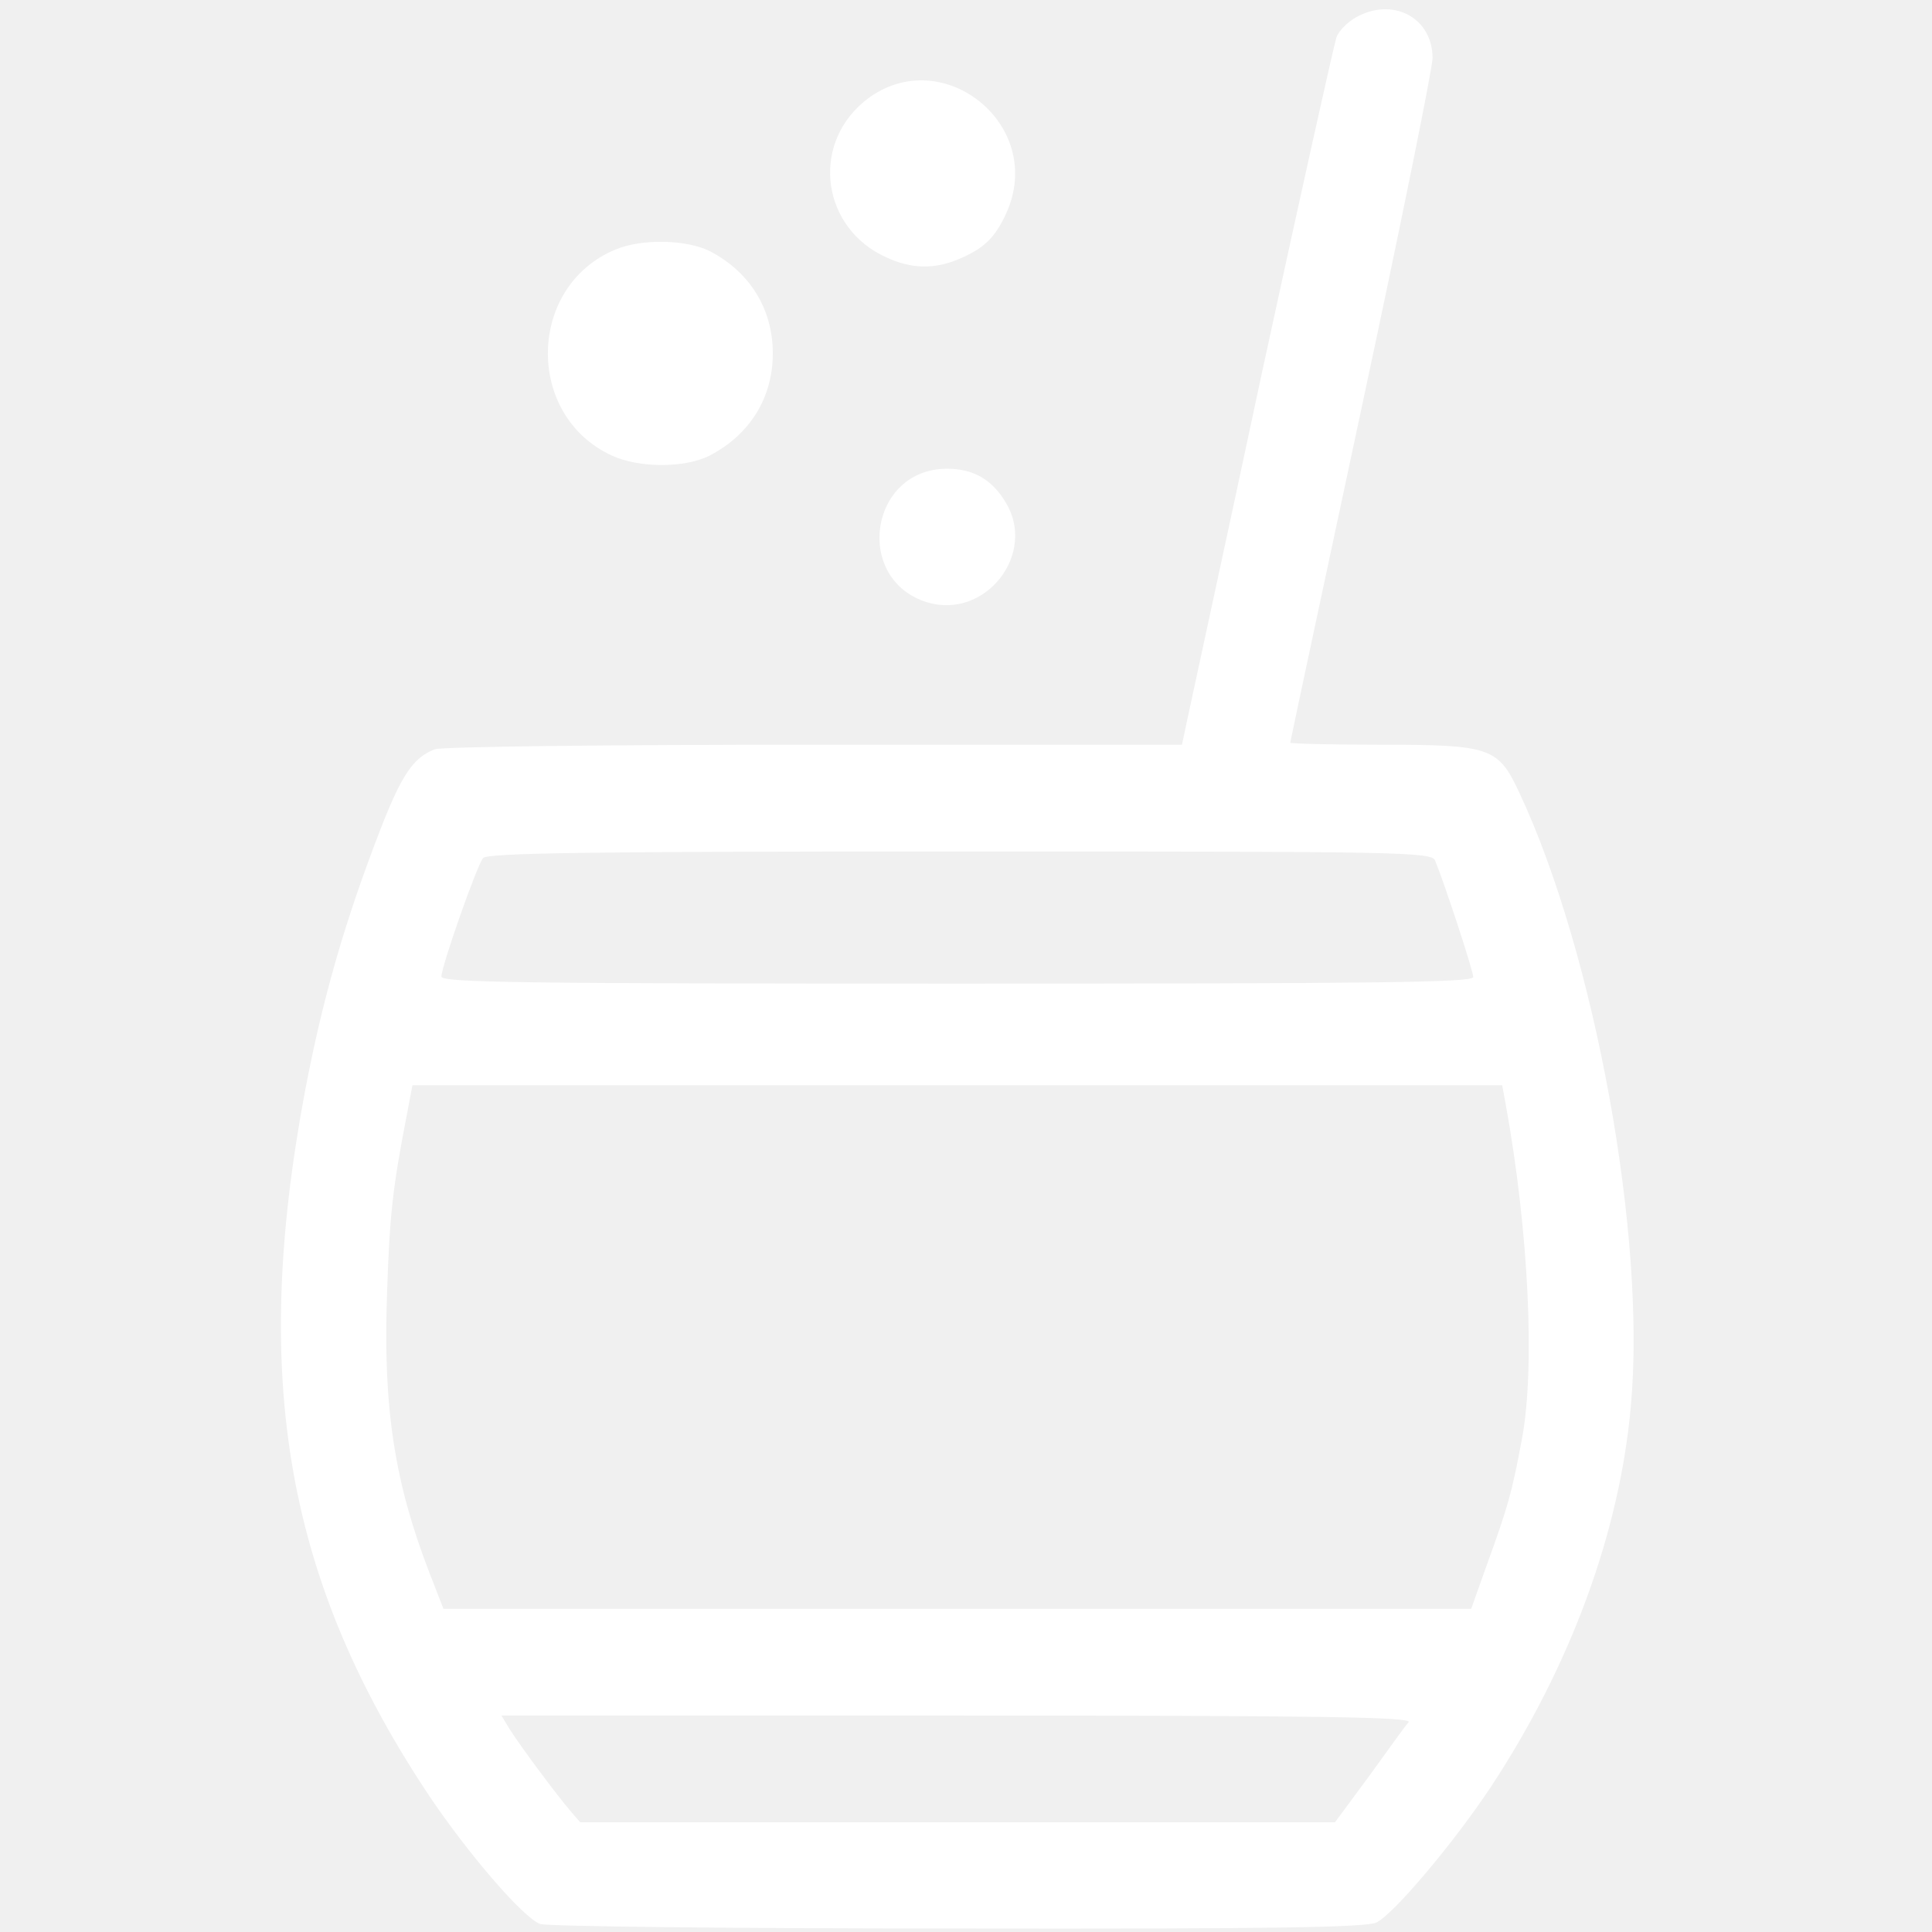
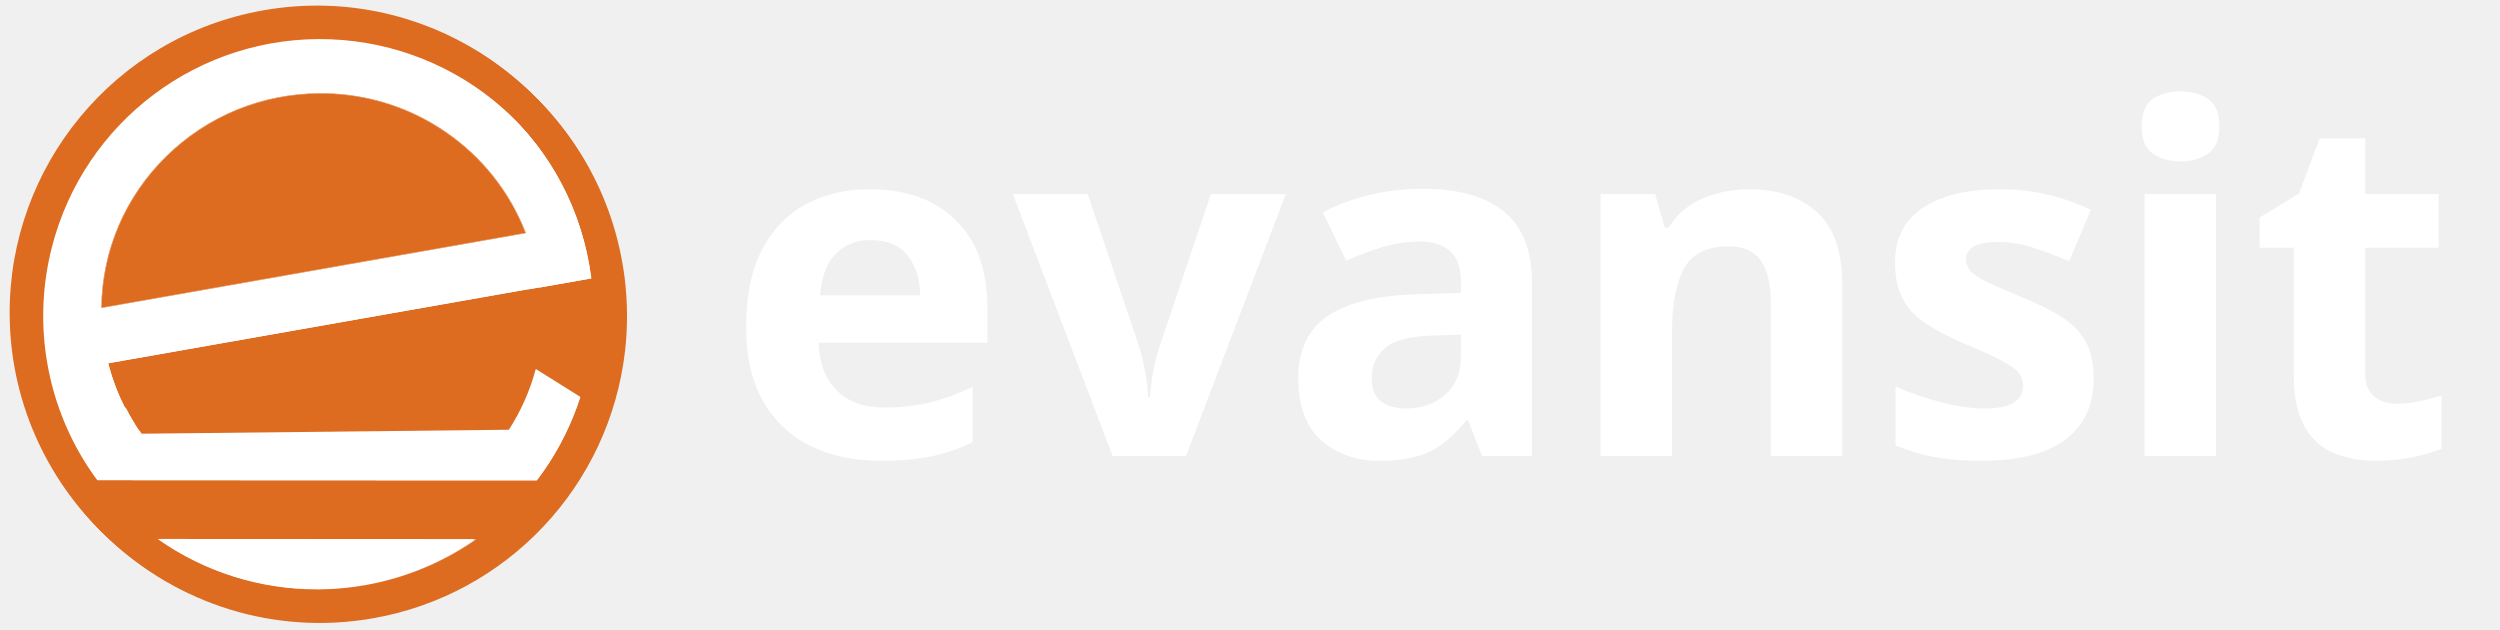
- <svg xmlns="http://www.w3.org/2000/svg" width="1054" height="1054" clip-rule="evenodd">
-   <g stroke="null" id="layer103">
-     <path stroke="null" id="svg_1" fill="#ffffff" fill-rule="nonzero" d="m294.606,1049.598c-9.428,-3.605 -39.099,-38.267 -59.896,-69.046c-78.197,-117.018 -97.885,-226.827 -68.492,-384.33c9.705,-51.299 21.906,-93.725 41.594,-144.47c11.369,-29.116 17.747,-38.544 29.393,-42.981c3.882,-1.386 89.011,-2.496 207.139,-2.496l200.484,0l3.05,-14.419c1.664,-8.042 20.242,-93.171 40.762,-189.392c20.797,-95.944 39.099,-178.023 40.485,-182.182c1.664,-4.159 7.21,-9.428 12.756,-11.924c19.688,-9.428 39.653,2.218 39.653,23.293c0,5.546 -17.47,91.784 -38.821,191.333c-21.352,99.826 -38.821,181.628 -38.821,182.182c0,0.555 21.906,1.109 48.804,1.109c60.727,0 64.61,1.386 76.256,26.343c41.04,87.625 69.324,242.355 60.727,334.694c-6.1,68.769 -32.998,141.697 -76.256,207.416c-20.242,30.502 -52.686,69.046 -62.391,74.038c-5.269,2.773 -57.4,3.605 -228.768,3.328c-122.01,0 -224.331,-1.109 -227.659,-2.496zm452.544,-80.97c10.26,-14.142 19.688,-27.452 21.352,-29.116c1.941,-2.773 -47.695,-3.605 -246.237,-3.605l-248.733,0l4.714,7.764c6.378,9.983 26.066,36.326 32.998,44.367l5.269,6.1l411.782,0l18.856,-25.511zm64.055,-115.077c11.646,-32.166 13.587,-39.099 19.133,-68.769c7.21,-38.821 3.605,-113.413 -8.873,-182.182l-1.941,-10.537l-297.26,0l-297.26,0l-3.05,16.083c-7.764,39.93 -9.428,54.904 -10.814,97.885c-2.218,62.114 4.159,102.876 23.015,151.68l7.764,19.965l560.689,0l8.596,-24.125zm-7.487,-320.552c0,-3.328 -15.528,-50.745 -20.797,-63.5c-1.941,-4.714 -16.915,-4.991 -259.27,-4.991c-202.425,0 -257.884,0.832 -260.102,3.605c-3.328,3.882 -22.738,59.064 -22.738,64.61c0,3.328 41.871,3.882 281.454,3.882c229.6,0 281.454,-0.555 281.454,-3.605z" />
-     <path stroke="null" id="svg_2" fill="#ffffff" fill-rule="nonzero" d="m505.905,328.632c-40.485,-12.478 -31.612,-72.928 10.814,-72.928c14.142,0 24.402,5.823 31.889,18.301c17.192,28.007 -10.814,64.055 -42.703,54.627z" />
-     <path stroke="null" id="svg_3" fill="#ffffff" fill-rule="nonzero" d="m333.705,248.494c-47.417,-21.906 -46.031,-92.339 1.941,-112.304c14.419,-6.1 38.821,-5.546 51.577,0.832c21.906,11.369 34.384,31.612 34.384,55.736c0,24.125 -12.478,44.367 -34.384,55.736c-13.587,6.932 -38.544,6.932 -53.518,0z" />
-     <path stroke="null" id="svg_4" fill="#ffffff" fill-rule="nonzero" d="m483.444,140.349c-34.662,-15.528 -41.317,-60.173 -12.478,-84.575c41.04,-34.384 100.381,11.646 77.92,60.727c-6.1,13.31 -12.201,19.133 -26.066,24.956c-13.31,5.546 -25.788,5.269 -39.376,-1.109z" />
-   </g>
+ <svg xmlns="http://www.w3.org/2000/svg" id="Layer_1" data-name="Layer 1" viewBox="0 0 4066.07 1024">
+   <path d="M869.54,462.52c0-.1,0-.22,0-.33l-17,3c0,.12,0,.22,0,.34.07.49.12,1,.16,1.48l17-3Q869.62,463.26,869.54,462.52Z" style="fill:#dd6b20" />
+   <path d="M1013.14,448.12q-1.5-11.82-3.6-23.66C961.65,152.85,702.64-28.49,431.05,19.39S-21.9,326.29,26,597.88A497,497,0,0,0,175.15,874.51C286,978.87,443,1031.42,604.47,1003a499.28,499.28,0,0,0,409.65-435.86c0-.41.09-.8.13-1.2q1.41-12.74,2.13-25.62a1.33,1.33,0,0,0,0-.28c.49-8.72.77-17.47.79-26.27A498.4,498.4,0,0,0,1013.14,448.12ZM762.24,889a447.16,447.16,0,0,1-166.35,65.26,452,452,0,0,1-78.69,6.93,449.13,449.13,0,0,1-257.52-81.46q-3.68-2.55-7.26-5.2l530.47.26Q772.8,882.21,762.24,889Zm124.1-119.77q-5.19,7.41-10.65,14.58h-5.06l-80.12,0-45.31,0H730.64l-425.86-.21H303l-51.53,0-87.17,0h-4.89q-10.26-13.5-19.53-27.82a450,450,0,0,1,755.7-489A447.16,447.16,0,0,1,960.87,433q1.95,11.08,3.34,22.15c.06.5.13,1,.19,1.53l-85.6,15.1-17,3c0-.48-.09-1-.15-1.48,0-.12,0-.22,0-.34L181.64,592.89l-3,.52a348.8,348.8,0,0,0,49.08,109.36l2,0,579.91-6.27,15.38-.17a348,348,0,0,0,43.75-98.83l78.2,49A449.11,449.11,0,0,1,886.34,769.25Z" style="fill:#dd6b20" />
+   <path d="M869.54,462.52c0-.1,0-.22,0-.33l-17,3c0,.12,0,.22,0,.34.07.49.12,1,.16,1.48l17-3Q869.62,463.26,869.54,462.52Z" style="fill:#fefefe" />
+   <path d="M782.89,874.81q-10.1,7.4-20.65,14.21a447.16,447.16,0,0,1-166.35,65.26,452,452,0,0,1-78.69,6.93,449.13,449.13,0,0,1-257.52-81.46q-3.68-2.55-7.26-5.2Z" style="fill:#fefefe" />
+   <path d="M869.69,464l-17,3c0-.48-.09-1-.16-1.48,0-.12,0-.22,0-.34l17-3c0,.11,0,.23,0,.33Q869.62,463.26,869.69,464Z" style="fill:#dd6b20" />
+   <text transform="translate(1178.38 741.6)" style="font-size:780.256px;fill:#fff;font-family:MontserratAlternates-SemiBold, Montserrat Alternates;font-weight:700;letter-spacing:-0.02em">e<tspan x="468.93" y="0" style="letter-spacing:-0.025em">v</tspan>
+     <tspan x="900.4" y="0" style="letter-spacing:-0.01em">ansit</tspan>
+   </text>
+   <path d="M955.11,447.38l-85.57,15.14q.08.74.15,1.5l85.61-15.1C955.24,448.41,955.17,447.89,955.11,447.38Z" style="fill:#fefefe" />
+   <path d="M825,696.31l-15.38.17-579.91,6.27-2,0a348.8,348.8,0,0,1-49.08-109.36l3-.52L861.57,473l17-3c0,.1,0,.22,0,.32l85.57-15.13q-1.38-11.08-3.34-22.15a450.06,450.06,0,0,0-881.8-22.38,451.29,451.29,0,0,0,60.84,345q9.27,14.31,19.53,27.82h4.89l87.17,0,51.53,0h1.75l425.86.21H745.2l45.31,0,80.12,0h5.06q5.46-7.16,10.65-14.58A449.11,449.11,0,0,0,947,646.49l-78.2-49A348,348,0,0,1,825,696.31ZM168,502.86c2.39-192.61,161-348,356.29-348,151.93,0,281.65,94.05,332.89,226.5l-17.49,3.08L171.93,502.16Z" style="fill:#fefefe" />
+   <path d="M857.15,381.35l-17.49,3.08L171.93,502.16l-4,.7c2.39-192.61,161-348,356.29-348C676.19,154.85,805.91,248.9,857.15,381.35Z" style="fill:#dd6b20;stroke:#dd6b20;stroke-miterlimit:10" />
+   <path d="M1006.62,559l-1.6.28c0-.4.09-.79.13-1.19Z" style="fill:#dd6b20" />
+   <path d="M1006.62,559l-1.6.28c0-.4.09-.79.13-1.19Z" style="fill:#dd6b20" />
+   <path d="M780.29,872.21q-3.62,2.64-7.28,5.2c-4.4,3.09-8.85,6.08-13.37,9a447.16,447.16,0,0,1-166.35,65.26,453.47,453.47,0,0,1-73.11,6.9,452.55,452.55,0,0,0,240.76-72.16c4.51-2.93,9-5.92,13.36-9,2.44-1.69,4.87-3.44,7.29-5.2Zm182.2-422.8-1.27.22c.14,1,.27,2,.39,2.95,0,.08,0,.15,0,.23l1.28-.23C962.78,451.53,962.64,450.47,962.49,449.41Z" style="fill:#dd6b20" />
+   <path d="M780.29,872.21q-3.62,2.64-7.28,5.2l-514.63-.26q-3.67-2.56-7.26-5.2Z" style="fill:none" />
+   <path d="M781.59,872.21c-2.42,1.76-4.85,3.51-7.29,5.2-4.4,3.09-8.85,6.08-13.36,9a452.55,452.55,0,0,1-240.76,72.16,453.47,453.47,0,0,0,73.11-6.9,447.16,447.16,0,0,0,166.35-65.26c4.52-2.93,9-5.92,13.37-9q3.66-2.56,7.28-5.2Z" style="fill:#fefefe" />
+   <path d="M962.49,449.41l-1.27.22c.14,1,.27,2,.39,2.95,0,.08,0,.15,0,.23l1.28-.23C962.78,451.53,962.64,450.47,962.49,449.41Zm-107.2-70.56-16.94,3L170.62,499.56l-4,.7V500l-1.3.24c2.39-192.61,161-348,356.29-348,2.38,0,4.75,0,7.1.07s4.64.11,7,.19a356.86,356.86,0,0,1,163.45,45.78A357.56,357.56,0,0,0,521.66,151.6c-94.57,0-183.68,36.22-250.94,102s-104.84,153.3-106,246.68V501l4.73-.85L837.17,382.47l18.27-3.22Z" style="fill:#fff" />
+   <path d="M1010.54,445.52c-.19-1.51-.39-3-.61-4.52q-1.29-9.56-3-19.14C959.05,150.25,700-31.1,428.45,16.79,185.29,59.66,14.48,271.73,15.72,510.56A498.1,498.1,0,0,0,172.55,871.91c110.86,104.36,267.86,156.91,429.32,128.44a499.28,499.28,0,0,0,409.65-435.86c0-.41.09-.8.13-1.2q1.41-12.74,2.13-25.62a2.66,2.66,0,0,0,0-.28q.51-9,.69-18c0-2.41.08-4.83.09-7.23,0-.37,0-.72,0-1.08A498.4,498.4,0,0,0,1010.54,445.52ZM774.3,877.41c-4.4,3.09-8.85,6.08-13.36,9a452.55,452.55,0,0,1-240.76,72.16c-1.43,0-2.85,0-4.28,0h-1.3a449.13,449.13,0,0,1-257.52-81.46q-3.67-2.56-7.26-5.2h1.3l529.17.26h1.3C779.17,874,776.74,875.72,774.3,877.41Zm187.33-424.6-.66.11-83.63,14.8c0-.1,0-.22,0-.32l-17,3-1.28.22c0-.08,0-.14,0-.22L179,590.29l-3,.52c.42,1.66.86,3.31,1.3,5a347.91,347.91,0,0,0,26,67.51l1.2-.21a349.8,349.8,0,0,0,21.85,37.09h0l2,0,579.91-6.27,15.37-.17a347.48,347.48,0,0,0,43.57-98.13l77.09,48.31L943,648.22a449.32,449.32,0,0,1-59.25,118.43q-5.19,7.41-10.65,14.58h-3.76l-80.12,0-45.31,0H729.34l-425.86-.21h-1.75l-51.53,0L163,780.86h-6.19q-10.26-13.49-19.53-27.81A447.16,447.16,0,0,1,72.05,586.7a453.35,453.35,0,0,1-6.92-75.91A449.69,449.69,0,0,1,437,65.46a452.79,452.79,0,0,1,74.44-6.9c1.62,0,3.25,0,4.87,0A449.69,449.69,0,0,1,958.27,430.44q1.69,9.6,3,19.19l1.27-.22c.15,1.06.29,2.12.42,3.17Z" style="fill:#dd6b20" />
+   <path d="M164.71,501v-.79c1.16-93.38,38.81-181,106-246.68s156.37-102,250.94-102a357.56,357.56,0,0,1,177.51,46.69q2,1.13,4,2.31A354.62,354.62,0,0,1,855.84,378.75l-.55.1.15.4-18.27,3.22L169.44,500.19Z" style="fill:#fff" />
+   <path d="M867.29,595.58l77.09,48.31a449.11,449.11,0,0,1-60.64,122.76q-5.19,7.41-10.65,14.58h-3.76l-80.12,0-45.31,0H729.34l-425.86-.21h-1.75l-51.53,0L163,780.86h-4.89q-10.26-13.49-19.53-27.81A449.83,449.83,0,0,1,438.33,65.46a453.84,453.84,0,0,1,73.14-6.9c1.62,0,3.25,0,4.87,0A449.69,449.69,0,0,1,958.27,430.44q1.69,9.6,3,19.19c.14,1,.27,2,.39,2.95,0,.08,0,.15,0,.23l-84.29,14.91c0-.1,0-.22,0-.32l-17,3-1.28.22c0-.08,0-.14,0-.22L179,590.29l-3,.52a347.39,347.39,0,0,0,27.32,72.47l1.2-.21a349.8,349.8,0,0,0,21.85,37.09h0l2,0,579.91-6.27,15.37-.17A347.48,347.48,0,0,0,867.29,595.58Z" style="fill:#fff" />
+   <path d="M855.29,378.85l-.13-.34A353.2,353.2,0,0,0,726.23,215.3q-11.26-7.81-23-14.7-2-1.18-4-2.31A357.56,357.56,0,0,0,521.66,151.6c-94.57,0-183.68,36.22-250.94,102s-104.84,153.3-106,246.68V501l4.73-.85L837.17,382.47l18.27-3.22ZM521.66,152.25c2.38,0,4.75,0,7.1.07s4.64.11,7,.19c145.84,5.62,269.19,97.9,318.82,226.24l-17.49,3.08L169.32,499.56l-2.65.46-1.3.24C167.76,307.65,326.36,152.25,521.66,152.25Z" style="fill:#dd6b20" />
+   <path d="M854.54,378.75l-17.49,3.08L169.32,499.56l-2.65.46-1.3.24c2.39-192.61,161-348,356.29-348,2.38,0,4.75,0,7.1.07s4.64.11,7,.19C681.56,158.13,804.91,250.41,854.54,378.75Z" style="fill:#dd6b20" />
+   <path d="M962.91,452.58l-1.28.23c0-.08,0-.15,0-.23-.12-1-.25-2-.39-2.95l1.27-.22C962.64,450.47,962.78,451.53,962.91,452.58Z" style="fill:#dd6b20" />
+   <path d="M1019.79,512.2a501.46,501.46,0,0,0-4-61.47q-1.51-11.84-3.61-23.67C964.25,155.45,705.24-25.89,433.65,22,192.26,64.55,22.18,273.85,20.92,510.56A498.15,498.15,0,0,0,177.75,877.11C288.61,981.47,445.61,1034,607.07,1005.55a499.28,499.28,0,0,0,409.65-435.86c0-.41.09-.8.13-1.2q1.41-12.74,2.13-25.62a1.33,1.33,0,0,0,0-.28c.49-8.72.77-17.47.79-26.27C1019.8,514.94,1019.8,513.57,1019.79,512.2ZM81.68,413.26q1.2-5.26,2.54-10.51c0-.19.1-.39.15-.57a449.94,449.94,0,0,1,879.1,33.46q1.51,8.64,2.7,17.28c.22,1.63.43,3.24.64,4.87.07.5.13,1,.2,1.53l-85.61,15.1-17,3c0-.48-.09-1-.15-1.48,0-.12,0-.22,0-.34L184.24,595.49l-1.66.28-1.3.24a348.55,348.55,0,0,0,49.07,109.36l2,0,579.91-6.27,15.38-.17a348.15,348.15,0,0,0,43.76-98.83l76.8,48.14,1.39.87a449.11,449.11,0,0,1-60.64,122.76q-5.19,7.41-10.65,14.58h-5.06l-80.12,0-45.3,0-14.57,0-425.86-.21h-1.75l-51.53,0-87.17,0H162q-10.26-13.5-19.53-27.82a450.3,450.3,0,0,1-60.83-345ZM519.8,963.81a448.91,448.91,0,0,1-257.52-81.46q-3.67-2.55-7.26-5.2h8.56l514.63.26h7.28q-10.1,7.4-20.65,14.21a447.16,447.16,0,0,1-166.35,65.26A451.94,451.94,0,0,1,519.8,963.81Z" style="fill:#dd6b20" />
+   <path d="M771.71,876.85c-4.4,3.09-8.85,6.08-13.37,9A447.16,447.16,0,0,1,592,951.12a453.47,453.47,0,0,1-73.11,6.9c-1.43,0-2.85,0-4.28,0a449.13,449.13,0,0,1-257.52-81.46Z" style="fill:#fff" />
</svg>
